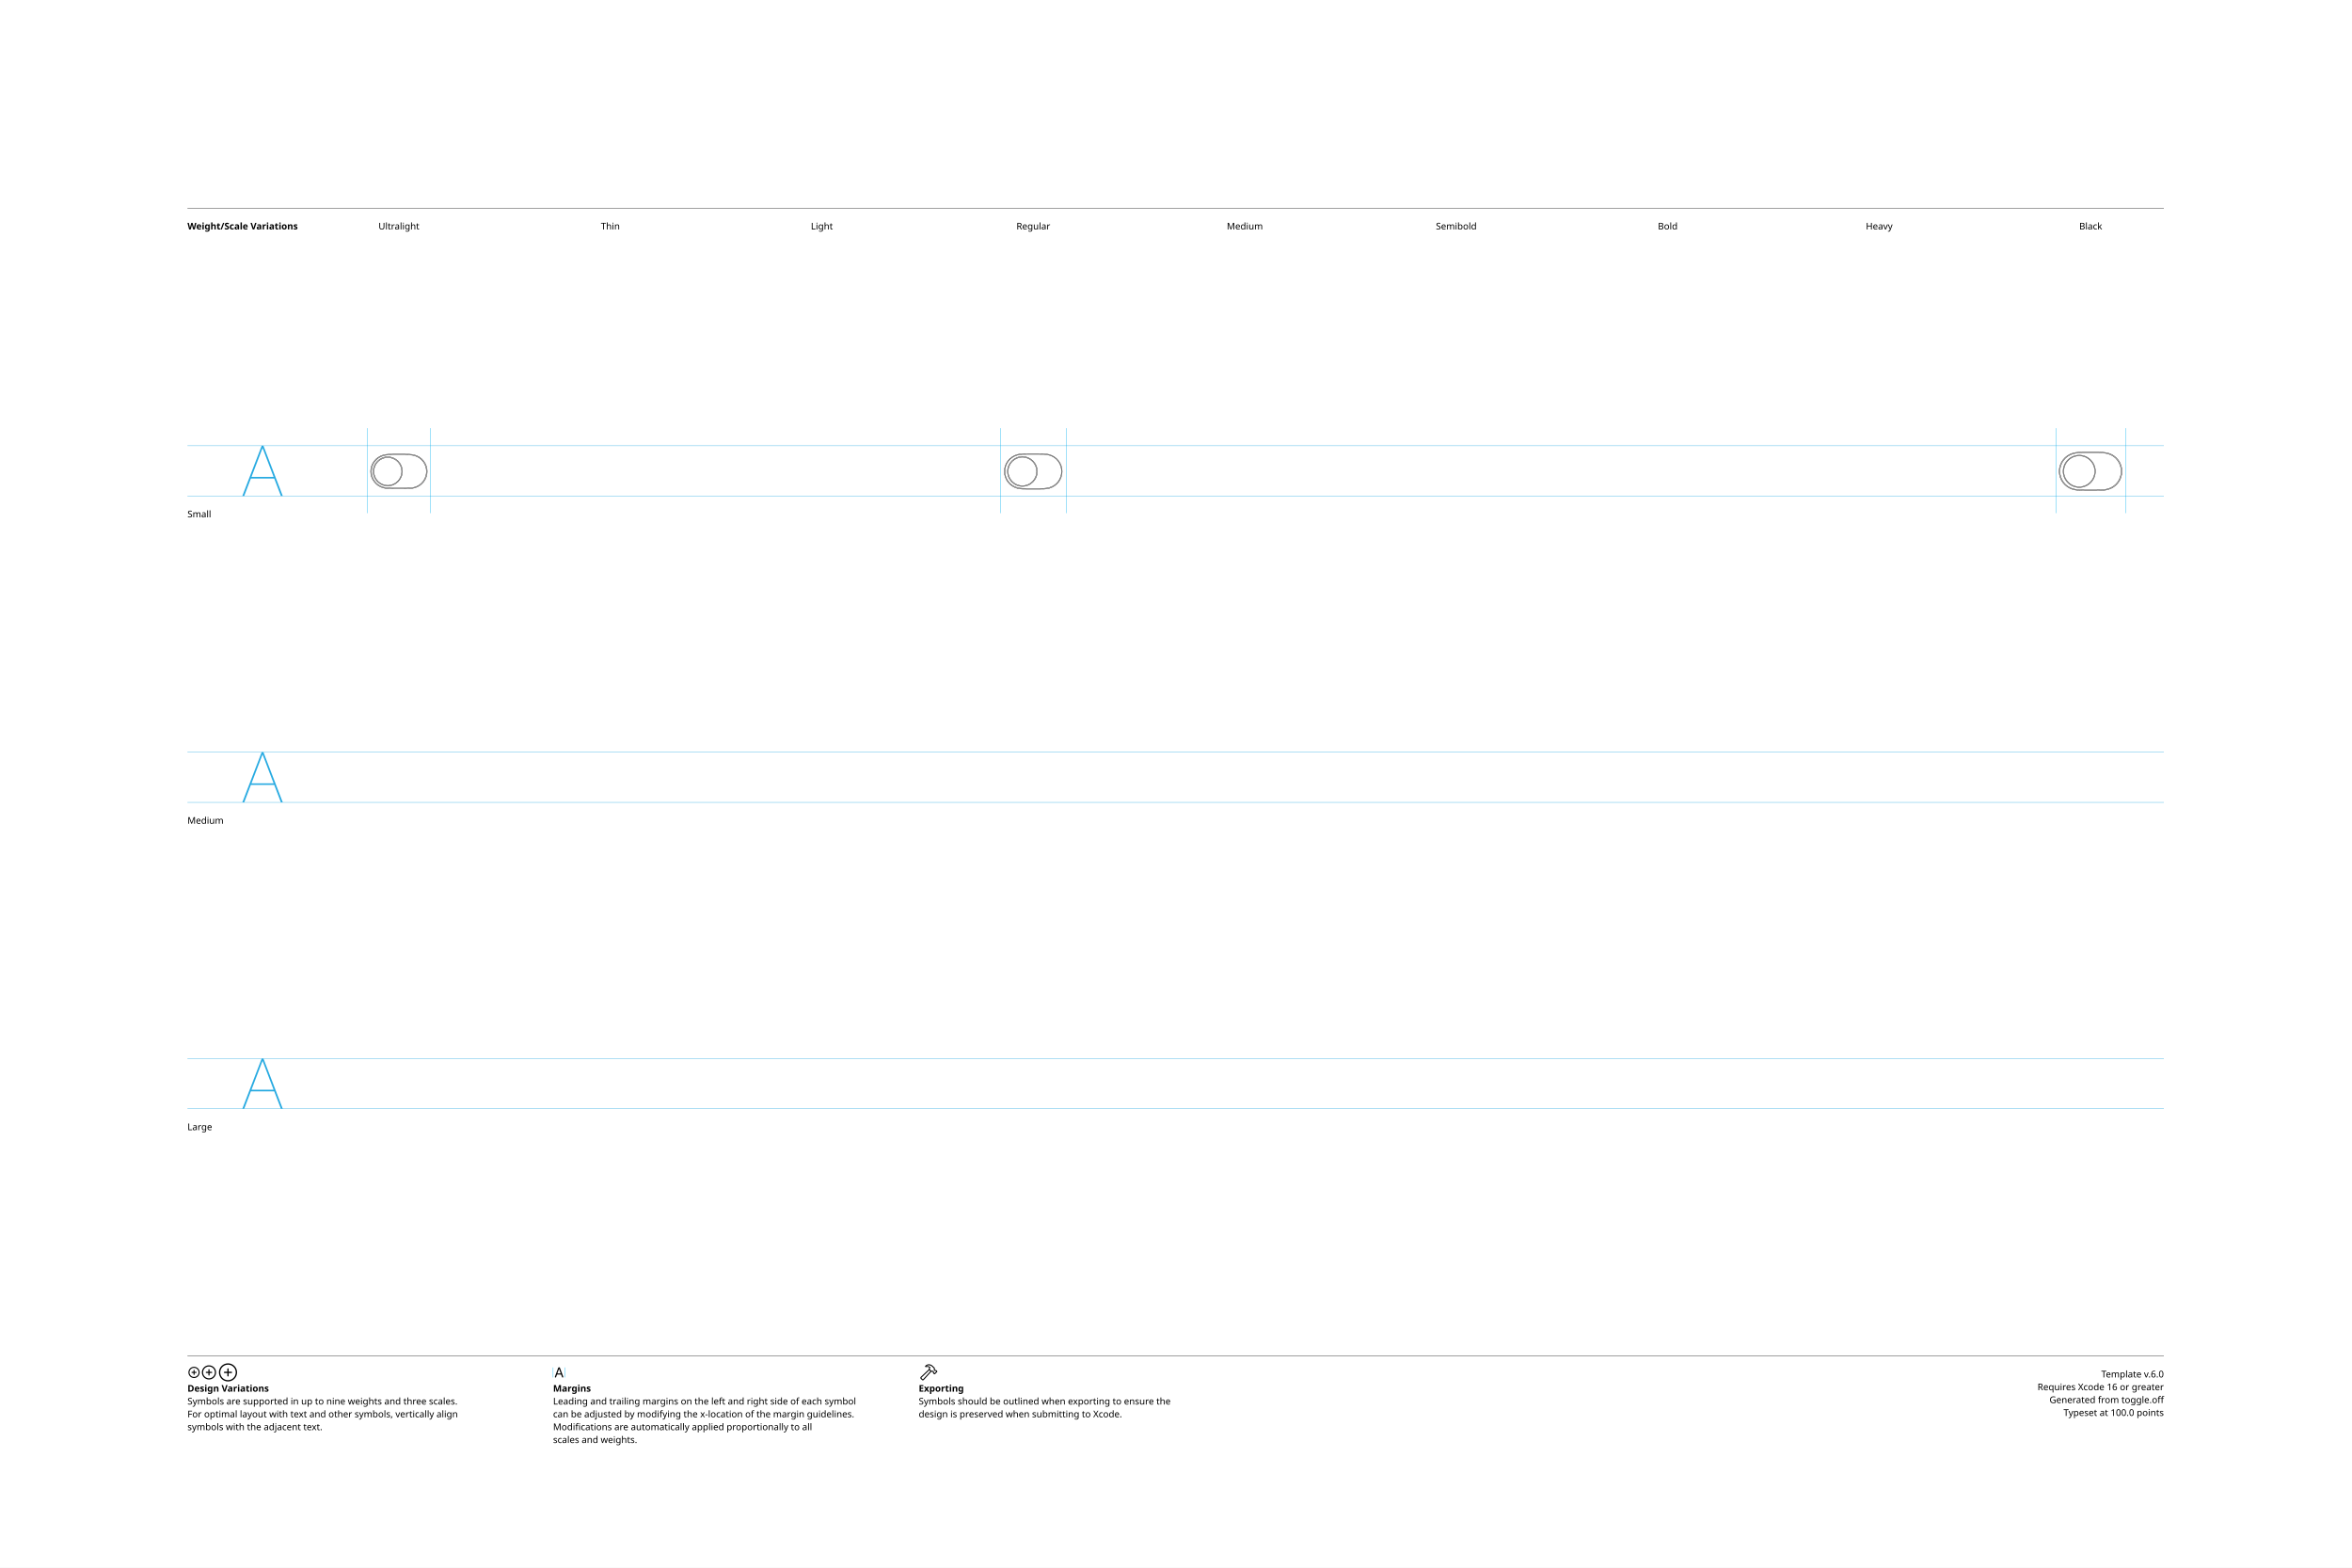
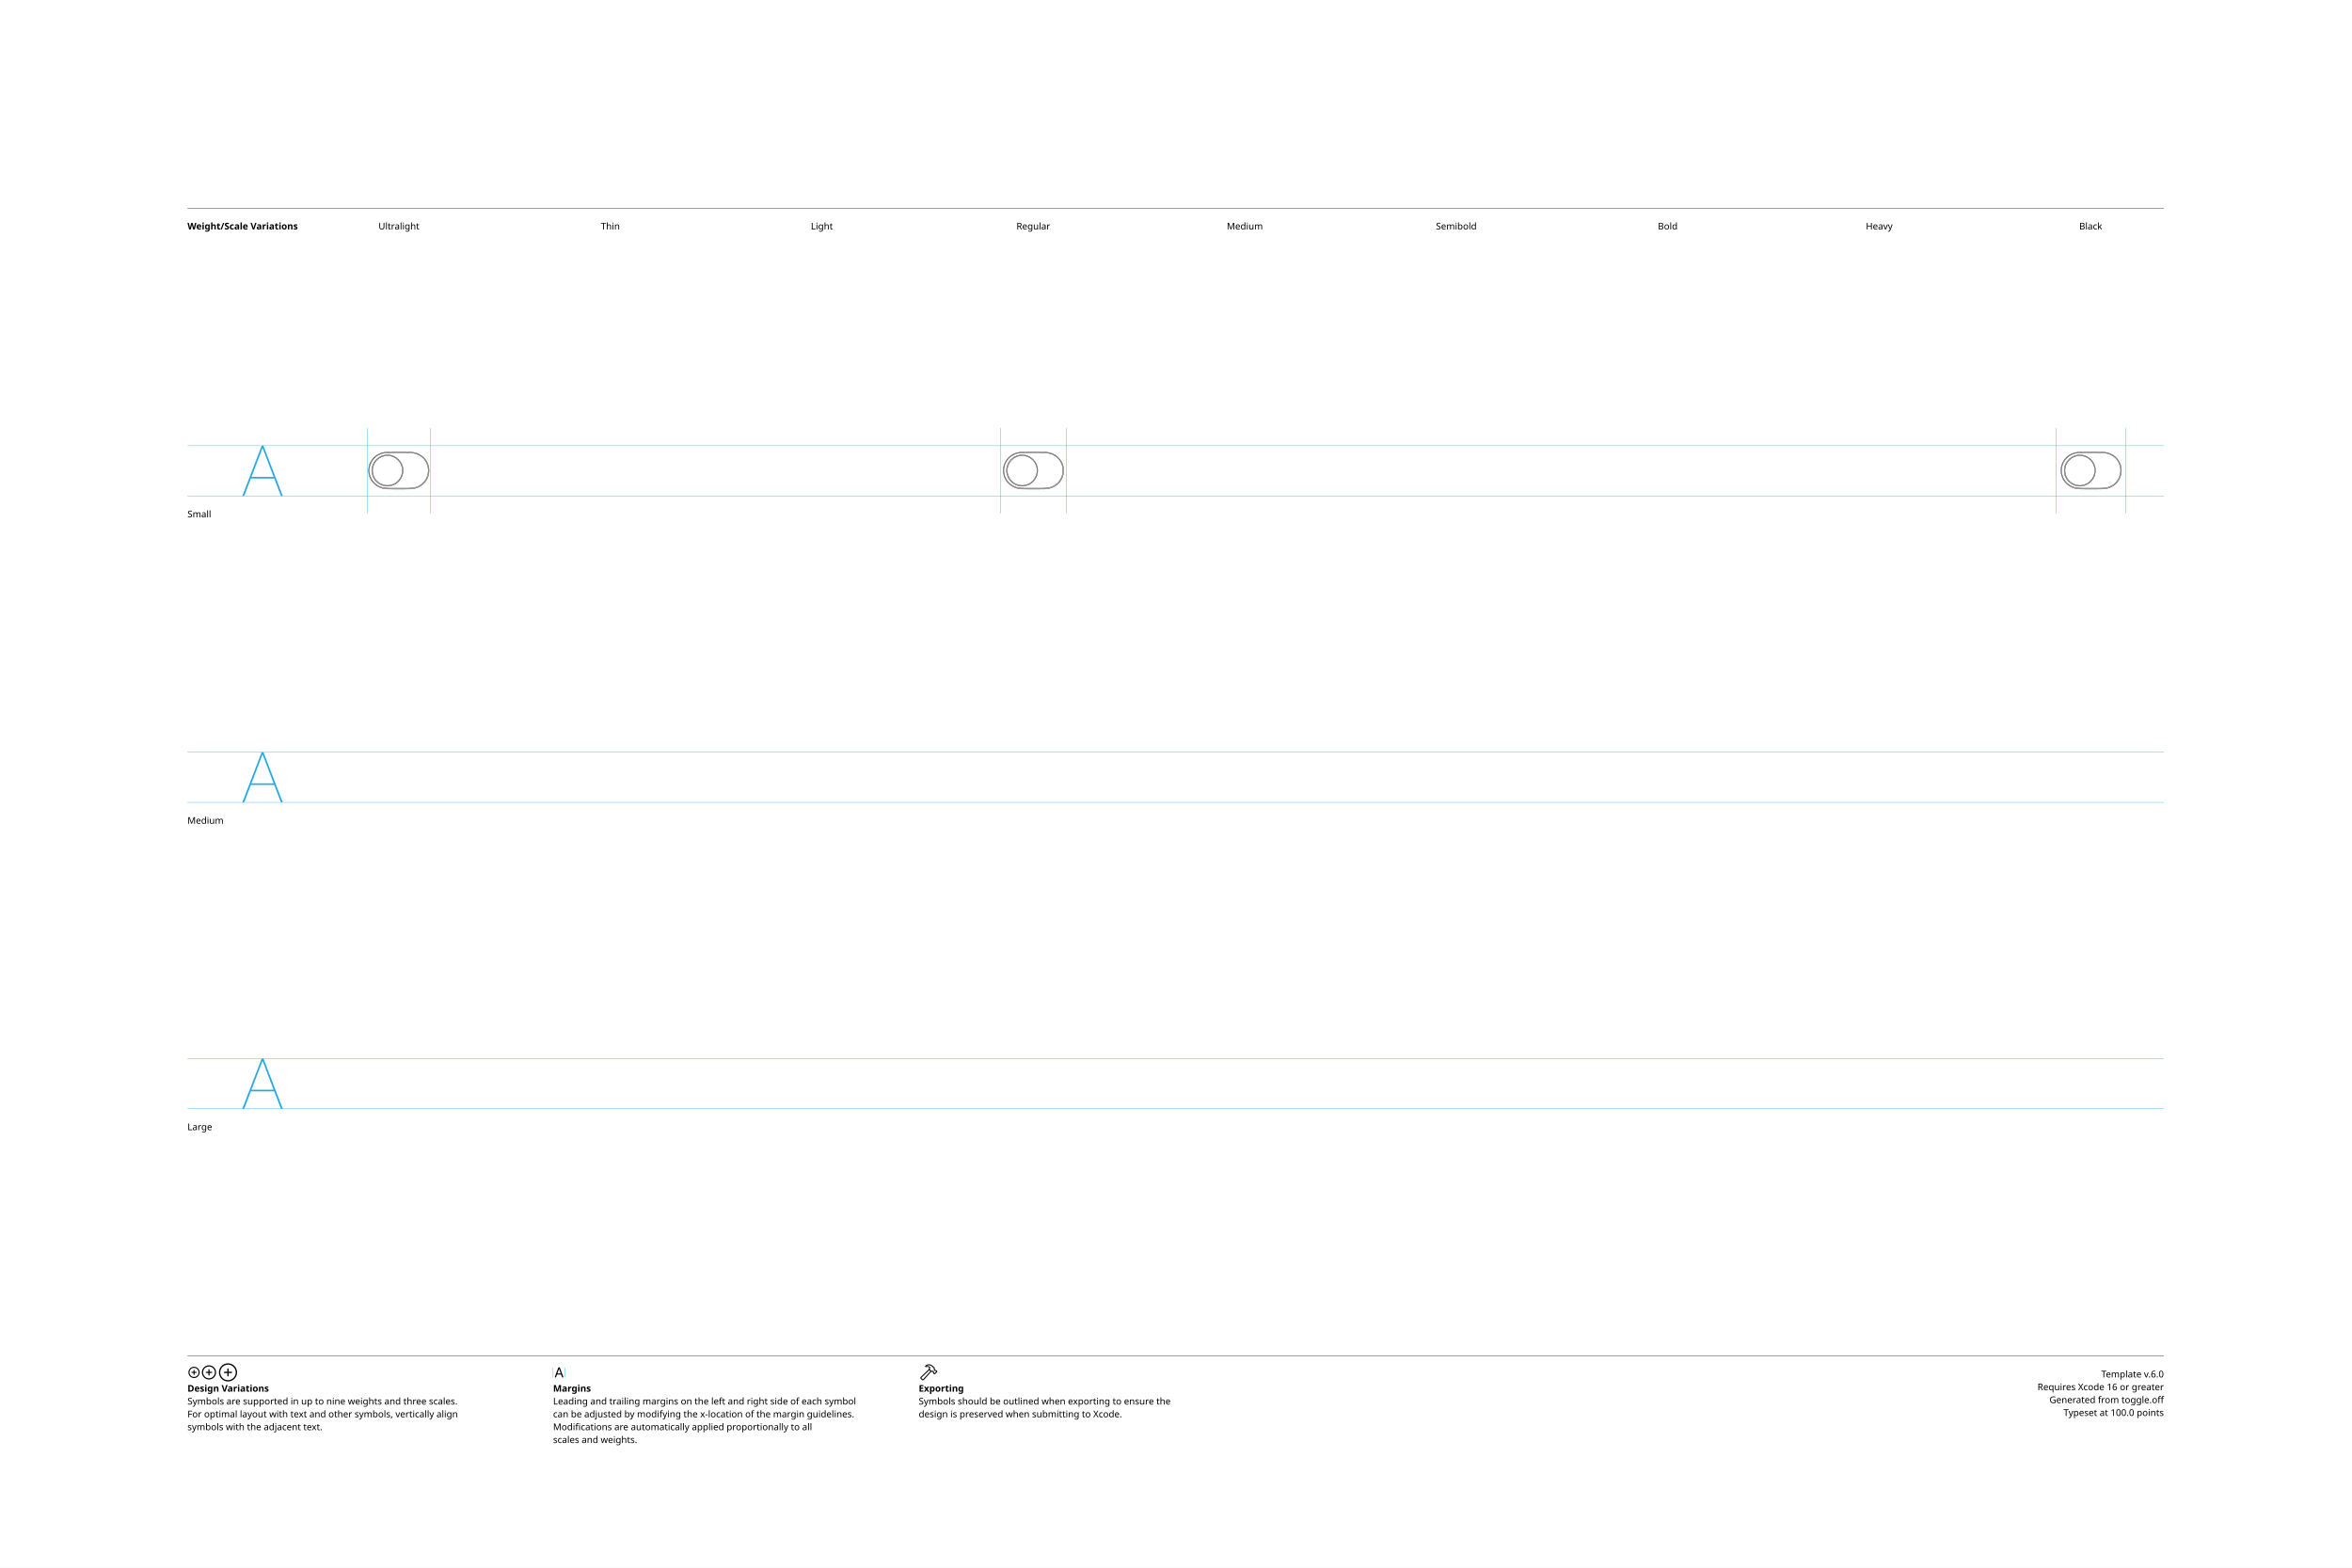
<svg xmlns="http://www.w3.org/2000/svg" version="1.1" viewBox="0 0 3300 2200">
-   <style>.monochrome-0 {-sfsymbols-motion-group:1;-sfsymbols-layer-tags:-318aa2aefd7ca37c}
- .monochrome-1 {opacity:0.0;-sfsymbols-clear-behind:true;-sfsymbols-motion-group:0;-sfsymbols-layer-tags:-318aa2aefd7ca37c}
+   <style>.monochrome-0 {-sfsymbols-motion-group:1;-sfsymbols-layer-tags:-55ce029f1d5b0fb9}
+ .monochrome-1 {opacity:0.0;-sfsymbols-clear-behind:true;-sfsymbols-motion-group:0;-sfsymbols-layer-tags:-55ce029f1d5b0fb9}

- .multicolor-0:systemGrayColor {-sfsymbols-motion-group:1;-sfsymbols-layer-tags:-318aa2aefd7ca37c}
- .multicolor-1:white {-sfsymbols-motion-group:0;-sfsymbols-layer-tags:-318aa2aefd7ca37c}
+ .multicolor-0:tertiaryLabelColor {-sfsymbols-motion-group:1;-sfsymbols-layer-tags:-55ce029f1d5b0fb9}
+ .multicolor-1:white {-sfsymbols-motion-group:0;-sfsymbols-layer-tags:-55ce029f1d5b0fb9}

- .hierarchical-0:tertiary {-sfsymbols-motion-group:1;-sfsymbols-layer-tags:-318aa2aefd7ca37c}
- .hierarchical-1:primary {-sfsymbols-motion-group:0;-sfsymbols-layer-tags:-318aa2aefd7ca37c}
+ .hierarchical-0:tertiary {-sfsymbols-motion-group:1;-sfsymbols-layer-tags:-55ce029f1d5b0fb9}
+ .hierarchical-1:primary {-sfsymbols-motion-group:0;-sfsymbols-layer-tags:-55ce029f1d5b0fb9}

.SFSymbolsPreviewWireframe {fill:none;opacity:1.0;stroke:black;stroke-width:0.5}
</style>
  <g id="Notes">
    <rect height="2200" id="artboard" style="fill:white;opacity:1" width="3300" x="0" y="0" />
    <line style="fill:none;stroke:black;opacity:1;stroke-width:0.5;" x1="263" x2="3036" y1="292" y2="292" />
    <text style="stroke:none;fill:black;font-family:sans-serif;font-size:13;font-weight:bold;" transform="matrix(1 0 0 1 263 322)">Weight/Scale Variations</text>
    <text style="stroke:none;fill:black;font-family:sans-serif;font-size:13;text-anchor:middle;" transform="matrix(1 0 0 1 559.711 322)">Ultralight</text>
    <text style="stroke:none;fill:black;font-family:sans-serif;font-size:13;text-anchor:middle;" transform="matrix(1 0 0 1 856.422 322)">Thin</text>
    <text style="stroke:none;fill:black;font-family:sans-serif;font-size:13;text-anchor:middle;" transform="matrix(1 0 0 1 1153.13 322)">Light</text>
    <text style="stroke:none;fill:black;font-family:sans-serif;font-size:13;text-anchor:middle;" transform="matrix(1 0 0 1 1449.84 322)">Regular</text>
    <text style="stroke:none;fill:black;font-family:sans-serif;font-size:13;text-anchor:middle;" transform="matrix(1 0 0 1 1746.56 322)">Medium</text>
    <text style="stroke:none;fill:black;font-family:sans-serif;font-size:13;text-anchor:middle;" transform="matrix(1 0 0 1 2043.27 322)">Semibold</text>
    <text style="stroke:none;fill:black;font-family:sans-serif;font-size:13;text-anchor:middle;" transform="matrix(1 0 0 1 2339.98 322)">Bold</text>
    <text style="stroke:none;fill:black;font-family:sans-serif;font-size:13;text-anchor:middle;" transform="matrix(1 0 0 1 2636.69 322)">Heavy</text>
    <text style="stroke:none;fill:black;font-family:sans-serif;font-size:13;text-anchor:middle;" transform="matrix(1 0 0 1 2933.4 322)">Black</text>
    <line style="fill:none;stroke:black;opacity:1;stroke-width:0.5;" x1="263" x2="3036" y1="1903" y2="1903" />
    <g transform="matrix(0.2 0 0 0.2 263 1933)">
      <path d="m46.24 4.15c21.777 0 39.453-17.627 39.453-39.404s-17.676-39.404-39.453-39.404c-21.729 0-39.404 17.627-39.404 39.404s17.676 39.404 39.404 39.404Zm0-7.422c-17.676 0-31.934-14.307-31.934-31.982s14.258-31.982 31.934-31.982 31.982 14.307 31.982 31.982-14.307 31.982-31.982 31.982Zm-17.969-31.982c0 2.148 1.514 3.613 3.76 3.613h10.498v10.596c0 2.197 1.465 3.711 3.613 3.711 2.246 0 3.711-1.514 3.711-3.711v-10.596h10.596c2.197 0 3.711-1.465 3.711-3.613 0-2.197-1.514-3.711-3.711-3.711h-10.596v-10.547c0-2.246-1.465-3.76-3.711-3.76-2.148 0-3.613 1.514-3.613 3.76v10.547h-10.498c-2.246 0-3.76 1.514-3.76 3.711Z" />
    </g>
    <g transform="matrix(0.2 0 0 0.2 281.506 1933)">
      <path d="m58.545 14.551c27.49 0 49.805-22.314 49.805-49.805s-22.314-49.805-49.805-49.805-49.805 22.314-49.805 49.805 22.314 49.805 49.805 49.805Zm0-8.301c-22.949 0-41.504-18.555-41.504-41.504s18.555-41.504 41.504-41.504 41.504 18.555 41.504 41.504-18.555 41.504-41.504 41.504Zm-22.656-41.504c0 2.393 1.66 4.004 4.15 4.004h14.355v14.404c0 2.441 1.66 4.15 4.053 4.15 2.441 0 4.15-1.66 4.15-4.15v-14.404h14.404c2.441 0 4.15-1.611 4.15-4.004 0-2.441-1.709-4.15-4.15-4.15h-14.404v-14.355c0-2.49-1.709-4.199-4.15-4.199-2.393 0-4.053 1.709-4.053 4.199v14.355h-14.355c-2.49 0-4.15 1.709-4.15 4.15Z" />
    </g>
    <g transform="matrix(0.2 0 0 0.2 304.924 1933)">
      <path d="m74.853 28.32c35.107 0 63.623-28.467 63.623-63.574s-28.516-63.623-63.623-63.623-63.574 28.516-63.574 63.623 28.467 63.574 63.574 63.574Zm0-9.082c-30.127 0-54.492-24.365-54.492-54.492s24.365-54.492 54.492-54.492 54.492 24.365 54.492 54.492-24.365 54.492-54.492 54.492Zm-28.857-54.492c0 2.588 1.855 4.395 4.59 4.395h19.727v19.775c0 2.686 1.855 4.59 4.443 4.59 2.686 0 4.541-1.855 4.541-4.59v-19.775h19.775c2.686 0 4.59-1.807 4.59-4.395 0-2.734-1.855-4.59-4.59-4.59h-19.775v-19.727c0-2.734-1.855-4.639-4.541-4.639-2.588 0-4.443 1.904-4.443 4.639v19.727h-19.727c-2.734 0-4.59 1.855-4.59 4.59Z" />
    </g>
    <text style="stroke:none;fill:black;font-family:sans-serif;font-size:13;font-weight:bold;" transform="matrix(1 0 0 1 263 1953)">Design Variations</text>
    <text style="stroke:none;fill:black;font-family:sans-serif;font-size:13;" transform="matrix(1 0 0 1 263 1971)">Symbols are supported in up to nine weights and three scales.</text>
    <text style="stroke:none;fill:black;font-family:sans-serif;font-size:13;" transform="matrix(1 0 0 1 263 1989)">For optimal layout with text and other symbols, vertically align</text>
    <text style="stroke:none;fill:black;font-family:sans-serif;font-size:13;" transform="matrix(1 0 0 1 263 2007)">symbols with the adjacent text.</text>
    <line style="fill:none;stroke:#00AEEF;stroke-width:0.5;opacity:1.0;" x1="776" x2="776" y1="1919" y2="1933" />
    <g transform="matrix(0.2 0 0 0.2 776 1933)">
      <path d="m16.553 0.781c2.588 0 3.857-0.977 4.785-3.711l6.299-17.236h28.809l6.299 17.236c0.928 2.734 2.197 3.711 4.736 3.711 2.588 0 4.248-1.562 4.248-4.004 0-0.83-0.146-1.611-0.537-2.637l-22.9-60.986c-1.123-2.979-3.125-4.492-6.25-4.492-3.027 0-5.078 1.465-6.152 4.443l-22.9 61.084c-0.391 1.025-0.537 1.807-0.537 2.637 0 2.441 1.562 3.955 4.102 3.955Zm13.477-28.369 11.865-32.861h0.244l11.865 32.861Z" />
    </g>
    <line style="fill:none;stroke:#00AEEF;stroke-width:0.5;opacity:1.0;" x1="792.836" x2="792.836" y1="1919" y2="1933" />
    <text style="stroke:none;fill:black;font-family:sans-serif;font-size:13;font-weight:bold;" transform="matrix(1 0 0 1 776 1953)">Margins</text>
    <text style="stroke:none;fill:black;font-family:sans-serif;font-size:13;" transform="matrix(1 0 0 1 776 1971)">Leading and trailing margins on the left and right side of each symbol</text>
    <text style="stroke:none;fill:black;font-family:sans-serif;font-size:13;" transform="matrix(1 0 0 1 776 1989)">can be adjusted by modifying the x-location of the margin guidelines.</text>
    <text style="stroke:none;fill:black;font-family:sans-serif;font-size:13;" transform="matrix(1 0 0 1 776 2007)">Modifications are automatically applied proportionally to all</text>
    <text style="stroke:none;fill:black;font-family:sans-serif;font-size:13;" transform="matrix(1 0 0 1 776 2025)">scales and weights.</text>
    <g transform="matrix(0.2 0 0 0.2 1289 1933)">
      <path d="m14.209 9.326 8.496 8.545c4.297 4.346 9.229 4.053 13.867-1.074l53.467-58.935-4.834-4.883-53.076 58.398c-1.758 2.002-3.418 2.49-5.762 0.146l-5.859-5.811c-2.344-2.295-1.807-4.004 0.195-5.811l57.373-54.004-4.883-4.834-57.959 54.443c-4.932 4.59-5.322 9.473-1.025 13.818Zm32.08-90.967c-2.1 2.051-2.246 4.932-1.074 6.885 1.172 1.807 3.467 2.979 6.689 2.148 7.324-1.709 14.941-2.002 22.07 2.686l-2.93 7.275c-1.709 4.15-0.83 7.08 1.855 9.814l11.475 11.572c2.441 2.441 4.492 2.539 7.324 2.051l5.322-0.977 3.32 3.369-0.195 2.783c-0.195 2.49 0.439 4.395 2.881 6.787l3.809 3.711c2.393 2.393 5.469 2.539 7.812 0.195l14.551-14.6c2.344-2.344 2.246-5.322-0.146-7.715l-3.857-3.809c-2.393-2.393-4.248-3.174-6.641-2.979l-2.881 0.244-3.223-3.174 1.221-5.615c0.635-2.832-0.146-5.029-3.076-7.959l-10.986-10.938c-16.699-16.602-38.867-16.211-53.32-1.758Zm7.471 1.855c12.158-8.887 28.613-7.373 39.746 3.76l12.158 12.06c1.172 1.172 1.367 2.1 1.025 3.809l-1.611 7.422 7.52 7.422 4.932-0.293c1.27-0.049 1.66 0.049 2.637 1.025l2.881 2.881-12.207 12.207-2.881-2.881c-0.977-0.977-1.123-1.367-1.074-2.686l0.342-4.883-7.471-7.422-7.617 1.27c-1.611 0.342-2.344 0.195-3.564-0.977l-10.01-10.01c-1.27-1.172-1.416-2.002-0.635-3.857l4.395-10.449c-7.812-7.275-17.969-10.4-28.125-7.422-0.781 0.195-1.074-0.439-0.439-0.977Z" />
    </g>
    <text style="stroke:none;fill:black;font-family:sans-serif;font-size:13;font-weight:bold;" transform="matrix(1 0 0 1 1289 1953)">Exporting</text>
    <text style="stroke:none;fill:black;font-family:sans-serif;font-size:13;" transform="matrix(1 0 0 1 1289 1971)">Symbols should be outlined when exporting to ensure the</text>
    <text style="stroke:none;fill:black;font-family:sans-serif;font-size:13;" transform="matrix(1 0 0 1 1289 1989)">design is preserved when submitting to Xcode.</text>
    <text id="template-version" style="stroke:none;fill:black;font-family:sans-serif;font-size:13;text-anchor:end;" transform="matrix(1 0 0 1 3036 1933)">Template v.6.0</text>
    <text style="stroke:none;fill:black;font-family:sans-serif;font-size:13;text-anchor:end;" transform="matrix(1 0 0 1 3036 1951)">Requires Xcode 16 or greater</text>
    <text id="descriptive-name" style="stroke:none;fill:black;font-family:sans-serif;font-size:13;text-anchor:end;" transform="matrix(1 0 0 1 3036 1969)">Generated from toggle.off</text>
    <text style="stroke:none;fill:black;font-family:sans-serif;font-size:13;text-anchor:end;" transform="matrix(1 0 0 1 3036 1987)">Typeset at 100.0 points</text>
    <text style="stroke:none;fill:black;font-family:sans-serif;font-size:13;" transform="matrix(1 0 0 1 263 726)">Small</text>
    <text style="stroke:none;fill:black;font-family:sans-serif;font-size:13;" transform="matrix(1 0 0 1 263 1156)">Medium</text>
    <text style="stroke:none;fill:black;font-family:sans-serif;font-size:13;" transform="matrix(1 0 0 1 263 1586)">Large</text>
  </g>
  <g id="Guides">
    <g id="H-reference" style="fill:#27AAE1;stroke:none;" transform="matrix(1 0 0 1 339 696)">
      <path d="M0.994 0L3.638 0L29.328-67.132L30.03-67.132L30.03-70.459L28.123-70.459ZM11.688-24.48L46.981-24.48L46.231-26.729L12.438-26.729ZM55.12 0L57.764 0L30.638-70.459L29.433-70.459L29.433-67.132Z" />
    </g>
    <line id="Baseline-S" style="fill:none;stroke:#27AAE1;opacity:1;stroke-width:0.5;" x1="263" x2="3036" y1="696" y2="696" />
    <line id="Capline-S" style="fill:none;stroke:#27AAE1;opacity:1;stroke-width:0.5;" x1="263" x2="3036" y1="625.541" y2="625.541" />
    <g id="H-reference" style="fill:#27AAE1;stroke:none;" transform="matrix(1 0 0 1 339 1126)">
      <path d="M0.994 0L3.638 0L29.328-67.132L30.03-67.132L30.03-70.459L28.123-70.459ZM11.688-24.48L46.981-24.48L46.231-26.729L12.438-26.729ZM55.12 0L57.764 0L30.638-70.459L29.433-70.459L29.433-67.132Z" />
    </g>
    <line id="Baseline-M" style="fill:none;stroke:#27AAE1;opacity:1;stroke-width:0.5;" x1="263" x2="3036" y1="1126" y2="1126" />
    <line id="Capline-M" style="fill:none;stroke:#27AAE1;opacity:1;stroke-width:0.5;" x1="263" x2="3036" y1="1055.54" y2="1055.54" />
    <g id="H-reference" style="fill:#27AAE1;stroke:none;" transform="matrix(1 0 0 1 339 1556)">
      <path d="M0.994 0L3.638 0L29.328-67.132L30.03-67.132L30.03-70.459L28.123-70.459ZM11.688-24.48L46.981-24.48L46.231-26.729L12.438-26.729ZM55.12 0L57.764 0L30.638-70.459L29.433-70.459L29.433-67.132Z" />
    </g>
    <line id="Baseline-L" style="fill:none;stroke:#27AAE1;opacity:1;stroke-width:0.5;" x1="263" x2="3036" y1="1556" y2="1556" />
    <line id="Capline-L" style="fill:none;stroke:#27AAE1;opacity:1;stroke-width:0.5;" x1="263" x2="3036" y1="1485.54" y2="1485.54" />
    <line id="right-margin-Black-S" style="fill:none;stroke:#00AEEF;stroke-width:0.5;opacity:1.0;" x1="2982.2" x2="2982.2" y1="600.785" y2="720.121" />
    <line id="left-margin-Black-S" style="fill:none;stroke:#00AEEF;stroke-width:0.5;opacity:1.0;" x1="2884.6" x2="2884.6" y1="600.785" y2="720.121" />
    <line id="right-margin-Regular-S" style="fill:none;stroke:#00AEEF;stroke-width:0.5;opacity:1.0;" x1="1496.09" x2="1496.09" y1="600.785" y2="720.121" />
    <line id="left-margin-Regular-S" style="fill:none;stroke:#00AEEF;stroke-width:0.5;opacity:1.0;" x1="1403.59" x2="1403.59" y1="600.785" y2="720.121" />
    <line id="right-margin-Ultralight-S" style="fill:none;stroke:#00AEEF;stroke-width:0.5;opacity:1.0;" x1="603.811" x2="603.811" y1="600.785" y2="720.121" />
    <line id="left-margin-Ultralight-S" style="fill:none;stroke:#00AEEF;stroke-width:0.5;opacity:1.0;" x1="515.611" x2="515.611" y1="600.785" y2="720.121" />
  </g>
  <g id="Symbols">
    <g id="Black-S" transform="matrix(1 0 0 1 2884.6 696)">
-       <path class="SFSymbolsPreviewWireframe" d="M32.7-56.3C20.7-56.3 11-46.6 11-34.6C11-22.6 20.7-12.9 32.7-12.9C44.7-12.9 54.4-22.6 54.4-34.6C54.4-46.6 44.7-56.3 32.7-56.3ZM39.8-60.6C37.3-60.6 34.7-60.6 32.1-60.4L32.1-60.4C29-60.2 26.6-59.8 24.3-59.2C18.8-57.7 14.1-54.5 10.8-50.1C7.4-45.7 5.6-40.2 5.6-34.6C5.6-29 7.5-23.5 10.8-19.1C14.2-14.6 18.9-11.5 24.3-10C26.6-9.4 29.1-9 32.1-8.8C34.8-8.6 37.5-8.6 40.3-8.6L56.8-8.6C59.5-8.6 62.3-8.6 65-8.8C68.1-9 70.6-9.4 72.8-10C78.3-11.5 82.9-14.7 86.3-19.1C89.7-23.5 91.5-29 91.5-34.6C91.5-40.2 89.6-45.7 86.3-50.1C82.9-54.6 78.2-57.7 72.8-59.2C70.5-59.8 68-60.2 65-60.4C62.2-60.6 59.5-60.6 56.7-60.6L40.4-60.6C40.2-60.6 40-60.6 39.8-60.6Z" />
-       <path class="monochrome-0 multicolor-0:systemGrayColor hierarchical-0:tertiary SFSymbolsPreviewWireframe" d="M41.1-7.6L40.4-7.6C37.6-7.6 34.9-7.6 32.1-7.8C29-8 26.4-8.4 24-9C18.3-10.6 13.5-13.9 9.9-18.5C6.4-23.1 4.5-28.8 4.5-34.6C4.5-40.4 6.4-46.1 9.9-50.7C13.4-55.3 18.3-58.6 24-60.2C26.4-60.9 28.9-61.3 32.1-61.4L32.1-61.4C34.9-61.6 37.7-61.6 40.4-61.6L56.7-61.6C59.6-61.6 62.3-61.6 65.1-61.4C68.2-61.2 70.8-60.8 73.2-60.2C78.9-58.6 83.7-55.3 87.3-50.7C90.8-46.1 92.7-40.4 92.7-34.6C92.7-28.8 90.8-23.1 87.3-18.5C83.8-13.9 78.9-10.6 73.2-9C70.8-8.3 68.3-7.9 65.1-7.8C62.3-7.6 59.5-7.6 56.8-7.6L41.1-7.6Z" />
-       <path class="monochrome-1 multicolor-1:white hierarchical-1:primary SFSymbolsPreviewWireframe" d="M32.7-11.9C20.2-11.9 10-22.1 10-34.6C10-47.1 20.2-57.3 32.7-57.3C45.2-57.3 55.4-47.1 55.4-34.6C55.4-22.1 45.2-11.9 32.7-11.9Z" />
+       <path class="SFSymbolsPreviewWireframe" d="M40.9-60.8C38.5-60.8 36-60.8 33.5-60.7C30.5-60.5 28.2-60.1 25.9-59.6C20.7-58 16.1-55.1 12.9-50.7C9.7-46.4 7.8-41.2 7.8-35.8C7.8-30.5 9.6-25.1 12.8-20.9C16.1-16.7 20.7-13.6 25.9-12.1C28.1-11.5 30.5-11.2 33.5-11C36.1-10.9 38.8-10.9 41.4-10.9L57.3-10.9C59.9-10.9 62.6-10.9 65.2-11C68.2-11.2 70.5-11.6 72.8-12.1C78-13.6 82.6-16.6 85.8-20.9C89-25.2 90.8-30.4 90.8-35.8C90.8-41.1 89-46.5 85.8-50.7C82.6-54.9 78.1-58 72.7-59.5C70.5-60.1 68.1-60.4 65.1-60.6C62.5-60.7 59.8-60.7 57.1-60.7L41.4-60.7C41.4-60.8 41.1-60.8 40.9-60.8ZM54.5-35.7C54.5-24.2 45.1-14.8 33.6-14.8C22.1-14.8 12.7-24.2 12.7-35.7C12.7-47.2 22.1-56.6 33.6-56.6C45.1-56.6 54.5-47.2 54.5-35.7Z" />
+       <path class="monochrome-0 multicolor-0:tertiaryLabelColor hierarchical-0:tertiary SFSymbolsPreviewWireframe" d="M42.2-9.7L41.5-9.7C38.8-9.7 36.2-9.7 33.6-9.8C30.6-10 28.1-10.4 25.9-10.9C20.5-12.5 15.8-15.6 12.3-20.1C8.9-24.5 7-30.1 7-35.7C7-41.2 8.8-46.8 12.3-51.3C15.7-55.8 20.4-59 25.9-60.5C28.2-61.1 30.7-61.5 33.6-61.6C36.3-61.7 39-61.7 41.6-61.7L57.3-61.7C60.2-61.7 62.7-61.7 65.3-61.6C68.3-61.4 70.8-61 73-60.5C78.4-58.9 83.1-55.8 86.6-51.3C90-46.9 91.9-41.3 91.9-35.7C91.9-30.2 90.1-24.6 86.6-20.1C83.2-15.6 78.5-12.4 73-10.9C70.7-10.3 68.3-9.9 65.3-9.8C62.7-9.7 60-9.7 57.4-9.7L42.2-9.7Z" />
+       <path class="monochrome-1 multicolor-1:white hierarchical-1:primary SFSymbolsPreviewWireframe" d="M33.5-13.8C21.3-13.8 11.6-23.7 11.6-35.7C11.6-47.7 21.5-57.6 33.5-57.6C45.5-57.6 55.4-47.7 55.4-35.7C55.4-23.7 45.6-13.8 33.5-13.8Z" />
    </g>
    <g id="Regular-S" transform="matrix(1 0 0 1 1403.59 696)">
-       <path class="SFSymbolsPreviewWireframe" d="M30.9-54.4C19.9-54.4 10.9-45.4 10.9-34.4C10.9-23.4 19.9-14.4 30.9-14.4C41.9-14.4 50.9-23.4 50.9-34.4C50.9-45.4 41.9-54.4 30.9-54.4ZM38-58.4C35.7-58.4 33.3-58.4 30.9-58.3L30.9-58.3C28.1-58.1 25.8-57.8 23.7-57.2C18.7-55.8 14.3-52.9 11.2-48.8C8.1-44.7 6.4-39.7 6.4-34.5C6.4-29.4 8.1-24.3 11.2-20.2C14.3-16.1 18.7-13.2 23.7-11.8C25.8-11.2 28.1-10.9 30.9-10.7C33.4-10.6 35.9-10.6 38.5-10.6L53.7-10.6C56.2-10.6 58.8-10.6 61.3-10.7C64.1-10.9 66.4-11.2 68.5-11.8C73.5-13.2 77.9-16.1 81-20.2C84.1-24.3 85.8-29.3 85.8-34.5C85.8-39.6 84.1-44.7 81-48.8C77.9-52.9 73.6-55.8 68.5-57.2C66.4-57.8 64.1-58.1 61.3-58.3C58.8-58.4 56.3-58.4 53.6-58.4L38.6-58.4C38.4-58.4 38.2-58.4 38-58.4Z" />
-       <path class="monochrome-0 multicolor-0:systemGrayColor hierarchical-0:tertiary SFSymbolsPreviewWireframe" d="M39.2-9.5L38.5-9.5C35.9-9.5 33.4-9.5 30.9-9.6C28-9.8 25.6-10.1 23.5-10.7C18.3-12.2 13.8-15.2 10.5-19.5C7.3-23.7 5.5-29 5.5-34.4C5.5-39.7 7.3-45 10.5-49.3C13.8-53.6 18.3-56.6 23.5-58.1C25.7-58.7 28.1-59.1 30.9-59.2L30.9-59.2C33.5-59.3 36.1-59.3 38.6-59.3L53.6-59.3C56.3-59.3 58.8-59.3 61.3-59.2C64.2-59 66.6-58.7 68.7-58.1C73.9-56.6 78.4-53.6 81.7-49.3C84.9-45.1 86.7-39.8 86.7-34.4C86.7-29.1 84.9-23.8 81.7-19.5C78.4-15.2 73.9-12.2 68.7-10.7C66.5-10.1 64.2-9.7 61.3-9.6C58.8-9.5 56.2-9.5 53.7-9.5L39.2-9.5Z" />
-       <path class="monochrome-1 multicolor-1:white hierarchical-1:primary SFSymbolsPreviewWireframe" d="M30.9-13.4C19.3-13.4 9.9-22.8 9.9-34.4C9.9-46 19.3-55.4 30.9-55.4C42.5-55.4 51.9-46 51.9-34.4C51.9-22.8 42.5-13.4 30.9-13.4Z" />
+       <path class="SFSymbolsPreviewWireframe" d="M37.9-60.8C35.5-60.8 33-60.8 30.5-60.7C27.5-60.5 25.2-60.1 22.9-59.6C17.7-58 13.1-55.1 9.9-50.7C6.7-46.4 4.8-41.2 4.8-35.8C4.8-30.5 6.6-25.1 9.8-20.9C13.1-16.7 17.7-13.6 22.9-12.1C25.1-11.5 27.5-11.2 30.5-11C33.1-10.9 35.8-10.9 38.4-10.9L54.3-10.9C56.9-10.9 59.6-10.9 62.2-11C65.2-11.2 67.5-11.6 69.8-12.1C75-13.6 79.6-16.6 82.8-20.9C86-25.2 87.8-30.4 87.8-35.8C87.8-41.1 86-46.5 82.8-50.7C79.6-54.9 75.1-58 69.7-59.5C67.5-60.1 65.1-60.4 62.1-60.6C59.5-60.7 56.8-60.7 54.1-60.7L38.4-60.7C38.4-60.8 38.1-60.8 37.9-60.8ZM51.5-35.7C51.5-24.2 42.1-14.8 30.6-14.8C19.1-14.8 9.7-24.2 9.7-35.7C9.7-47.2 19.1-56.6 30.6-56.6C42.1-56.6 51.5-47.2 51.5-35.7Z" />
+       <path class="monochrome-0 multicolor-0:tertiaryLabelColor hierarchical-0:tertiary SFSymbolsPreviewWireframe" d="M39.2-9.7L38.5-9.7C35.8-9.7 33.2-9.7 30.6-9.8C27.6-10 25.1-10.4 22.9-10.9C17.5-12.5 12.8-15.6 9.3-20.1C5.9-24.5 4-30.1 4-35.7C4-41.2 5.8-46.8 9.3-51.3C12.7-55.8 17.4-59 22.9-60.5C25.2-61.1 27.7-61.5 30.6-61.6C33.3-61.7 36-61.7 38.6-61.7L54.3-61.7C57.2-61.7 59.7-61.7 62.3-61.6C65.3-61.4 67.8-61 70-60.5C75.4-58.9 80.1-55.8 83.6-51.3C87-46.9 88.9-41.3 88.9-35.7C88.9-30.2 87.1-24.6 83.6-20.1C80.2-15.6 75.5-12.4 70-10.9C67.7-10.3 65.3-9.9 62.3-9.8C59.7-9.7 57-9.7 54.4-9.7L39.2-9.7Z" />
+       <path class="monochrome-1 multicolor-1:white hierarchical-1:primary SFSymbolsPreviewWireframe" d="M30.5-13.8C18.3-13.8 8.6-23.7 8.6-35.7C8.6-47.7 18.5-57.6 30.5-57.6C42.5-57.6 52.4-47.7 52.4-35.7C52.4-23.7 42.6-13.8 30.5-13.8Z" />
    </g>
    <g id="Ultralight-S" transform="matrix(1 0 0 1 515.611 696)">
-       <path class="SFSymbolsPreviewWireframe" d="M28.5-53.9C17.8-53.9 9-45.2 9-34.4C9-23.6 17.7-14.9 28.5-14.9C39.2-14.9 48-23.6 48-34.4C48-45.2 39.2-53.9 28.5-53.9ZM36.2-57.7C33.9-57.7 31.6-57.7 29.3-57.6L29.3-57.6C26.6-57.4 24.3-57.1 22.3-56.5C17.4-55.1 13.2-52.3 10.2-48.3C7.2-44.3 5.5-39.4 5.5-34.4C5.5-29.4 7.2-24.5 10.2-20.5C13.2-16.5 17.4-13.7 22.3-12.3C24.4-11.7 26.6-11.4 29.3-11.2C31.7-11.1 34.1-11.1 36.7-11.1L51.5-11.1C53.9-11.1 56.4-11.1 58.9-11.2C61.6-11.4 63.9-11.7 65.9-12.3C70.8-13.7 75-16.5 78-20.5C81-24.5 82.7-29.4 82.7-34.4C82.7-39.4 81-44.3 78-48.3C75-52.3 70.8-55.1 65.9-56.5C63.8-57.1 61.6-57.4 58.9-57.6C56.4-57.7 54-57.7 51.4-57.7L36.8-57.7C36.6-57.7 36.4-57.7 36.2-57.7Z" />
-       <path class="monochrome-0 multicolor-0:systemGrayColor hierarchical-0:tertiary SFSymbolsPreviewWireframe" d="M37.3-10.1L36.6-10.1C34.1-10.1 31.7-10.1 29.2-10.2C26.4-10.4 24.1-10.7 22-11.3C16.9-12.7 12.5-15.7 9.3-19.9C6.1-24 4.4-29.2 4.4-34.4C4.4-39.6 6.1-44.8 9.3-48.9C12.5-53.1 16.9-56 22-57.5C24.1-58.1 26.4-58.4 29.2-58.6L29.2-58.6C31.7-58.7 34.3-58.7 36.7-58.7L51.4-58.7C54-58.7 56.4-58.7 58.9-58.6C61.7-58.4 64-58.1 66.2-57.5C71.3-56.1 75.7-53.1 78.9-48.9C82.1-44.8 83.8-39.6 83.8-34.4C83.8-29.2 82.1-24 78.9-19.9C75.7-15.7 71.3-12.8 66.2-11.3C64.1-10.7 61.8-10.4 58.9-10.2C56.4-10.1 53.9-10.1 51.5-10.1L37.3-10.1Z" />
-       <path class="monochrome-1 multicolor-1:white hierarchical-1:primary SFSymbolsPreviewWireframe" d="M28.5-14C17.2-14 8-23.2 8-34.5C8-45.8 17.2-55 28.5-55C39.8-55 49-45.8 49-34.5C49-23.2 39.7-14 28.5-14Z" />
+       <path class="SFSymbolsPreviewWireframe" d="M35.4-60.8C33-60.8 30.5-60.8 28-60.7C25-60.5 22.7-60.1 20.4-59.6C15.2-58 10.6-55.1 7.4-50.7C4.2-46.4 2.3-41.2 2.3-35.8C2.3-30.5 4.1-25.1 7.3-20.9C10.6-16.7 15.2-13.6 20.4-12.1C22.6-11.5 25-11.2 28-11C30.6-10.9 33.3-10.9 35.9-10.9L51.8-10.9C54.4-10.9 57.1-10.9 59.7-11C62.7-11.2 65-11.6 67.3-12.1C72.5-13.6 77.1-16.6 80.3-20.9C83.5-25.1 85.3-30.4 85.3-35.8C85.3-41.1 83.5-46.5 80.3-50.7C77.1-54.9 72.6-58 67.2-59.5C65-60.1 62.6-60.4 59.6-60.6C57-60.7 54.3-60.7 51.6-60.7L35.9-60.7C35.8-60.8 35.6-60.8 35.4-60.8ZM48.9-35.7C48.9-24.2 39.5-14.8 28-14.8C16.5-14.8 7.1-24.2 7.1-35.7C7.1-47.2 16.5-56.6 28-56.6C39.5-56.6 48.9-47.2 48.9-35.7Z" />
+       <path class="monochrome-0 multicolor-0:tertiaryLabelColor hierarchical-0:tertiary SFSymbolsPreviewWireframe" d="M36.7-9.7L36-9.7C33.3-9.7 30.7-9.7 28.1-9.8C25.1-10 22.6-10.4 20.4-10.9C15-12.5 10.3-15.6 6.8-20.1C3.4-24.5 1.5-30.1 1.5-35.7C1.5-41.2 3.3-46.8 6.8-51.3C10.2-55.8 14.9-59 20.4-60.5C22.7-61.1 25.2-61.5 28.1-61.6C30.8-61.7 33.5-61.7 36.1-61.7L51.8-61.7C54.7-61.7 57.2-61.7 59.8-61.6C62.8-61.4 65.3-61 67.5-60.5C72.9-58.9 77.6-55.8 81.1-51.3C84.5-46.9 86.4-41.3 86.4-35.7C86.4-30.2 84.6-24.6 81.1-20.1C77.7-15.6 73-12.4 67.5-10.9C65.2-10.3 62.8-9.9 59.8-9.8C57.2-9.7 54.5-9.7 51.9-9.7L36.7-9.7Z" />
+       <path class="monochrome-1 multicolor-1:white hierarchical-1:primary SFSymbolsPreviewWireframe" d="M28-13.8C15.8-13.8 6.1-23.7 6.1-35.7C6.1-47.7 16-57.6 28-57.6C40-57.6 49.9-47.7 49.9-35.7C49.9-23.7 40.1-13.8 28-13.8Z" />
    </g>
  </g>
</svg>
